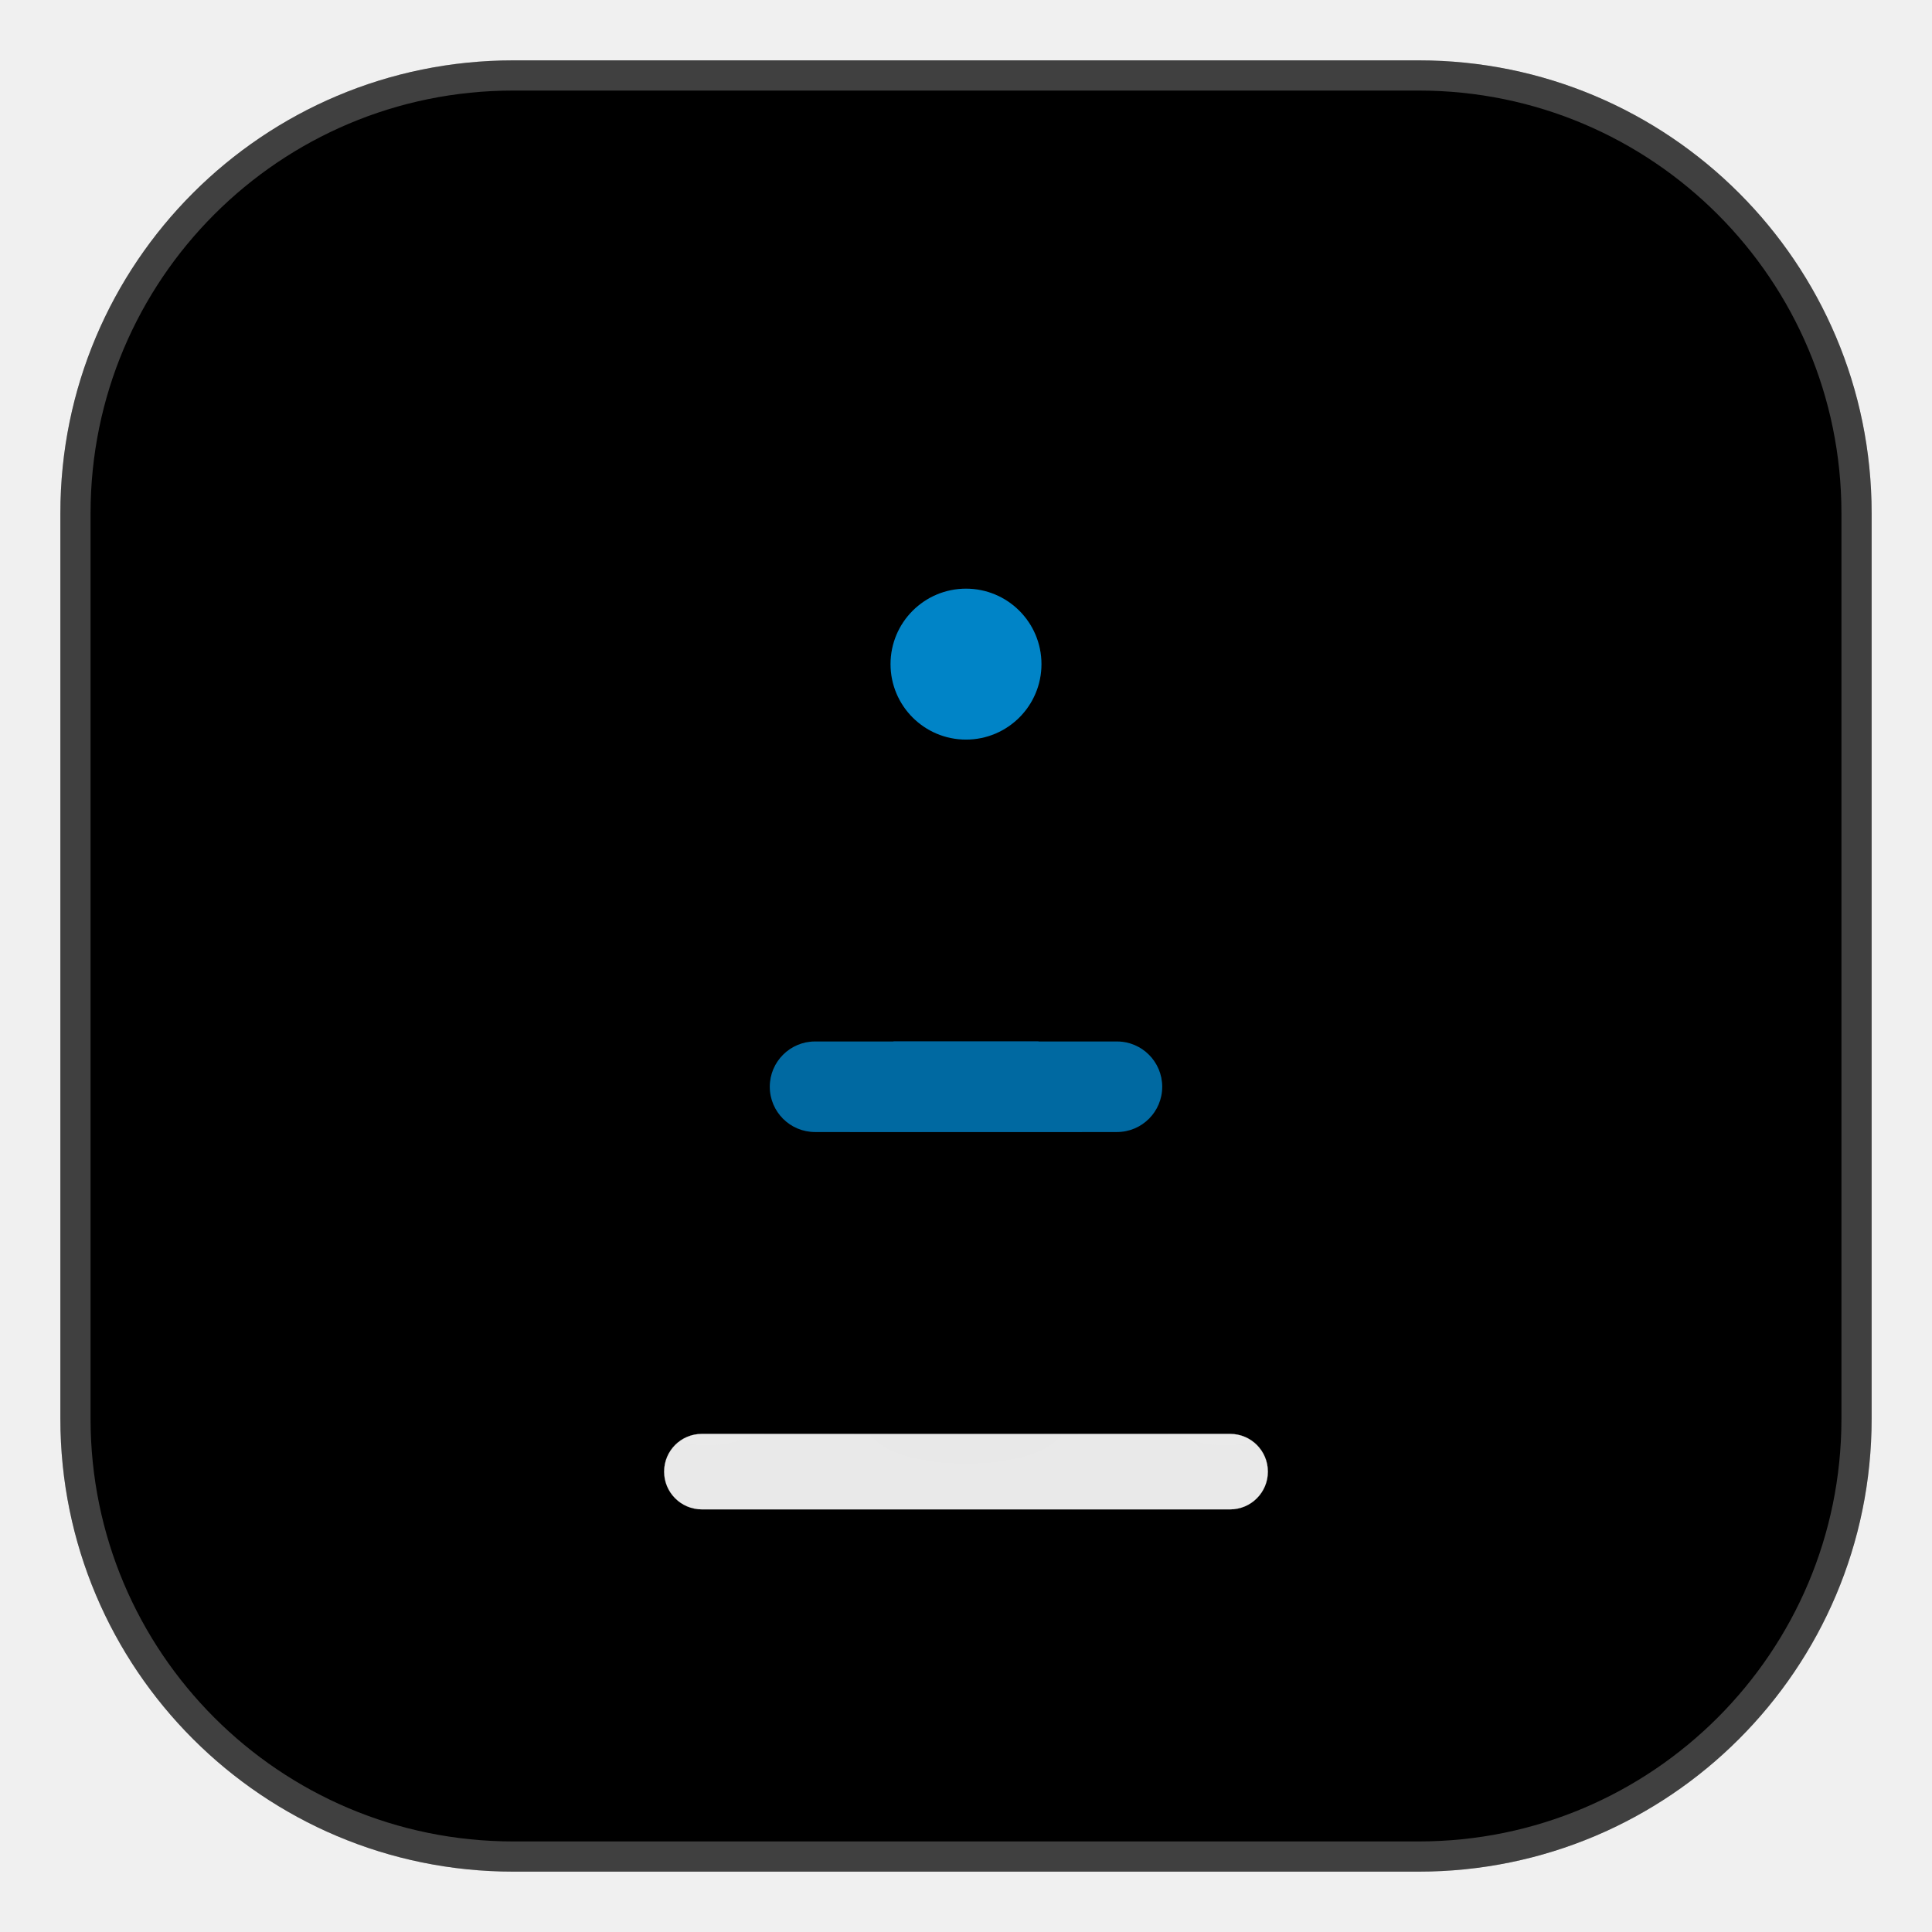
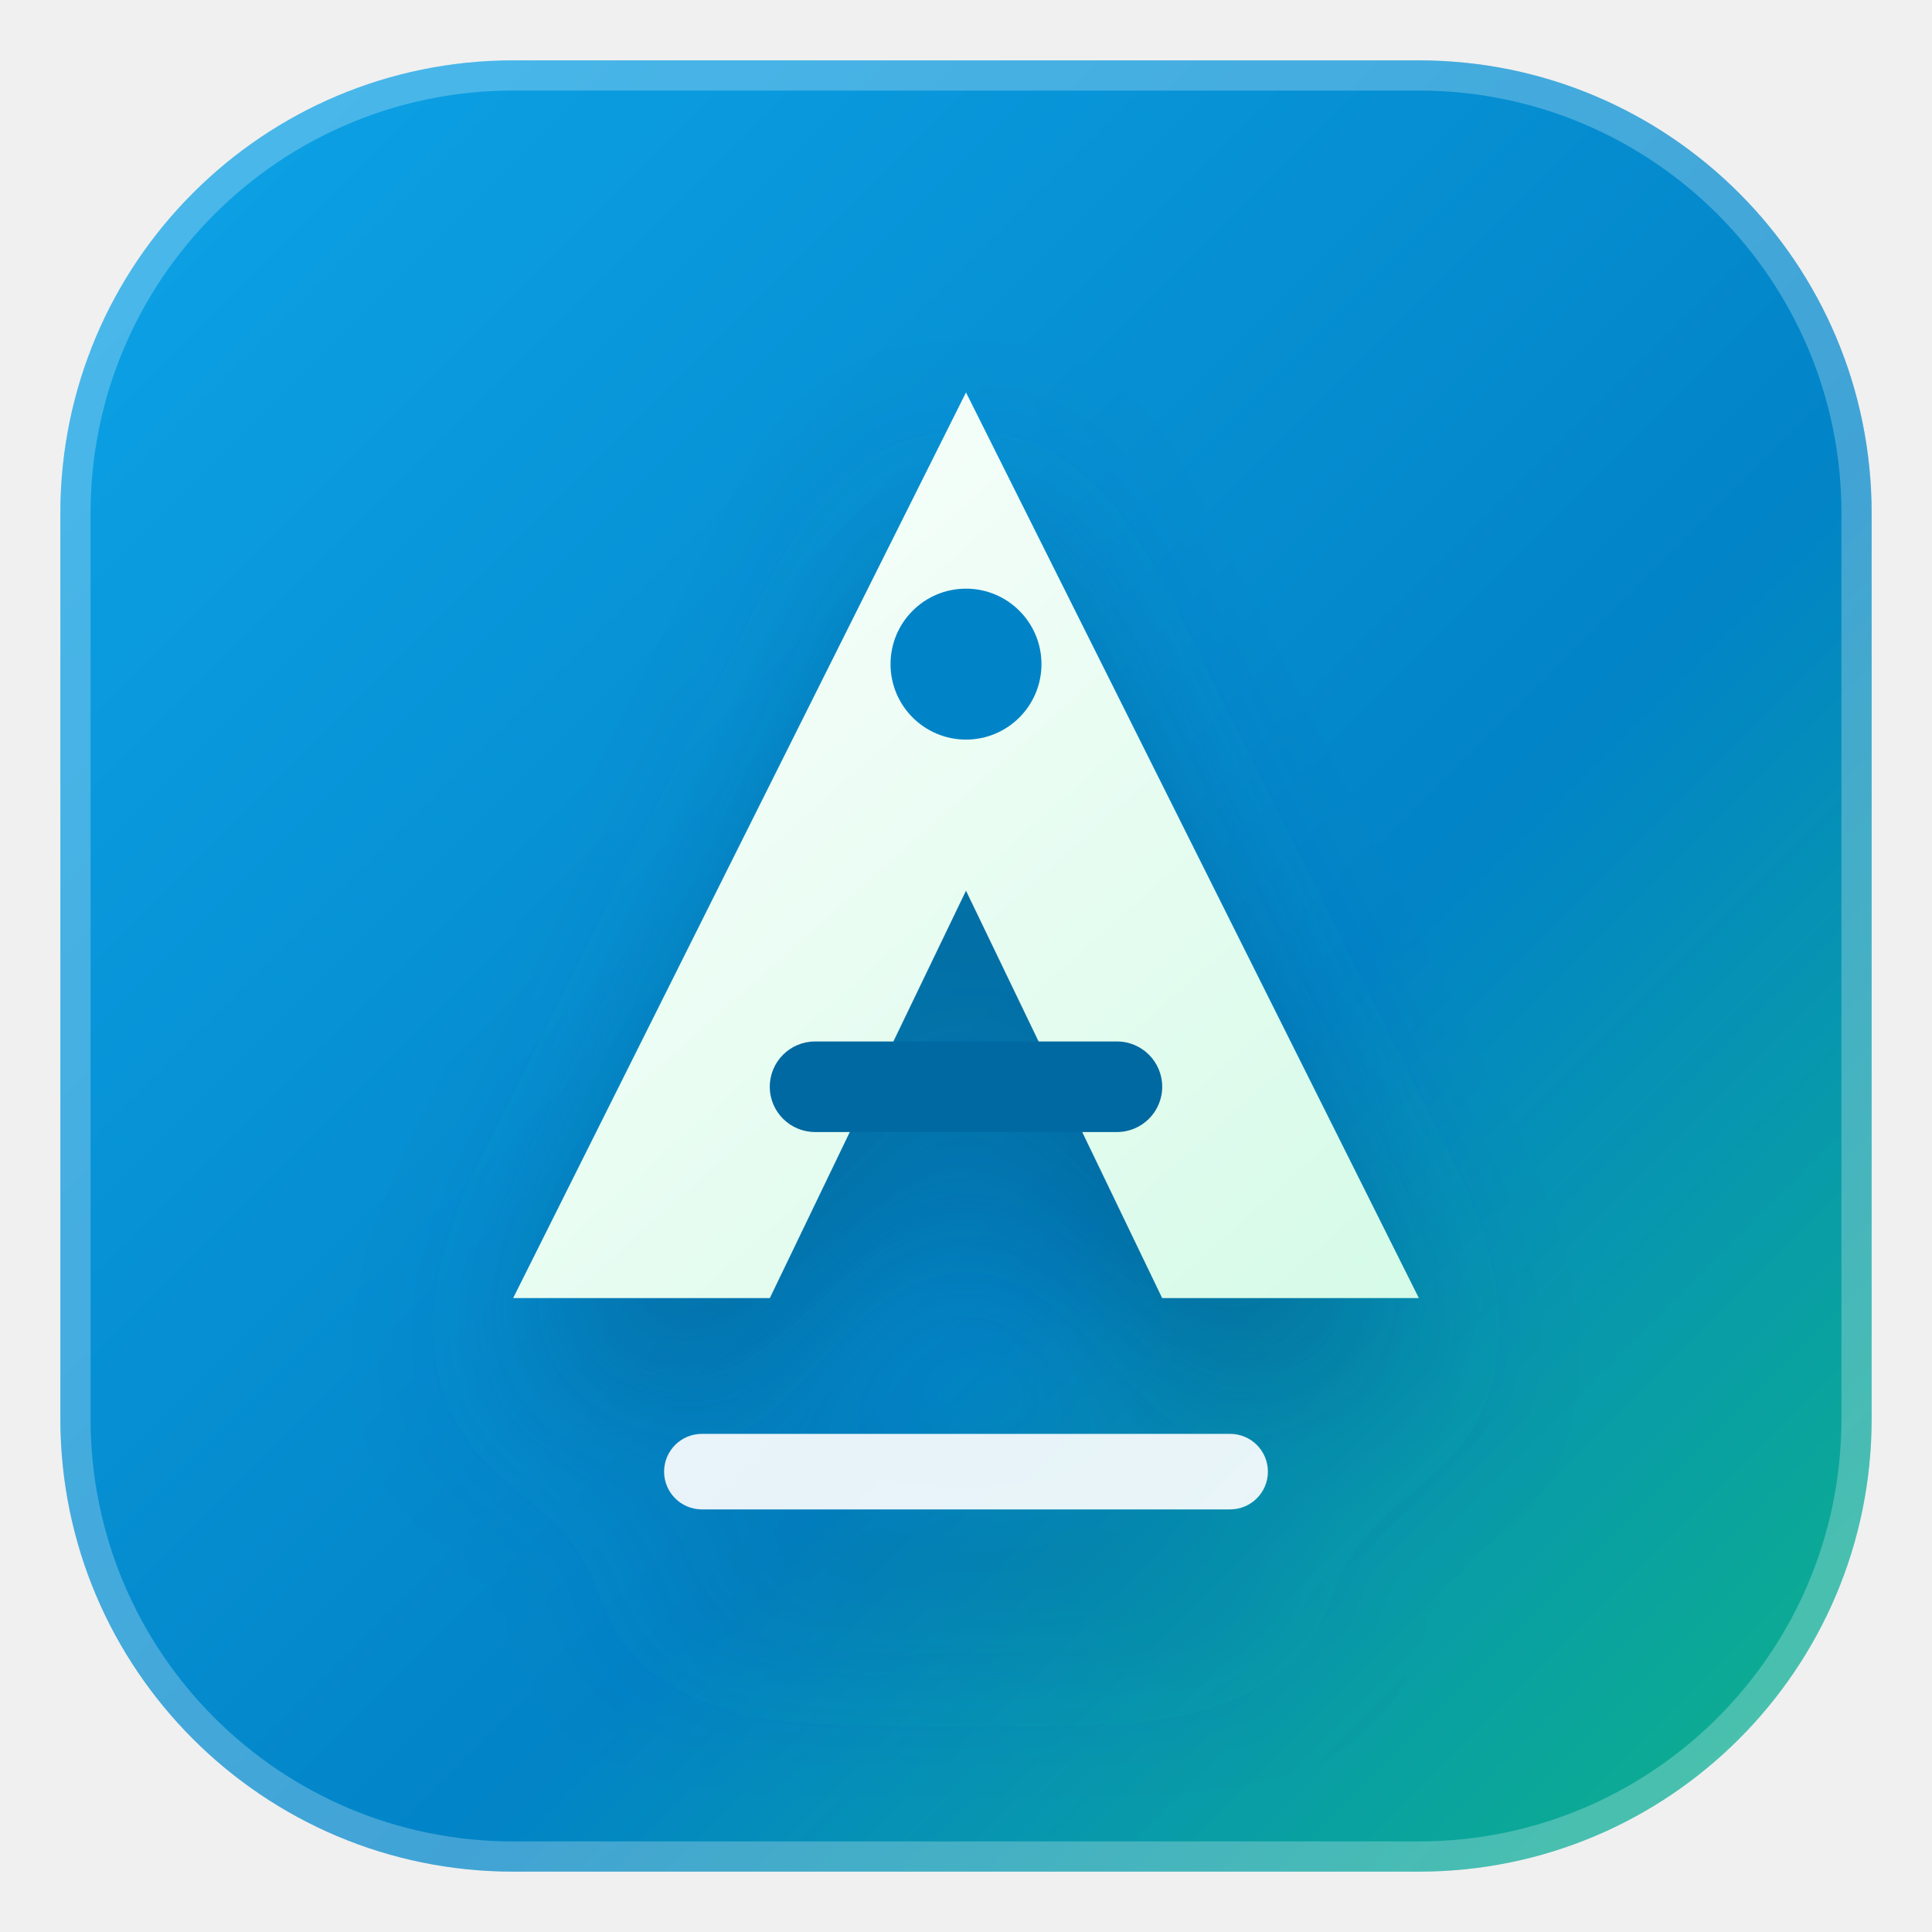
<svg xmlns="http://www.w3.org/2000/svg" viewBox="0 0 64 64" fill="none">
  <defs>
    <linearGradient id="bg" x1="0" y1="0" x2="64" y2="64" gradientUnits="userSpaceOnUse">
-       <stop offset="0%" stopColor="#0ea5e9" />
-       <stop offset="60%" stopColor="#0284c7" />
-       <stop offset="100%" stopColor="#10b981" />
+       <stop offset="0%" stop-color="#0ea5e9" />
+       <stop offset="60%" stop-color="#0284c7" />
+       <stop offset="100%" stop-color="#10b981" />
    </linearGradient>
    <linearGradient id="glyph" x1="16" y1="12" x2="48" y2="48" gradientUnits="userSpaceOnUse">
-       <stop offset="0%" stopColor="#ffffff" />
-       <stop offset="100%" stopColor="#d1fae5" />
+       <stop offset="0%" stop-color="#ffffff" />
+       <stop offset="100%" stop-color="#d1fae5" />
    </linearGradient>
    <filter id="shadow" x="0" y="0" width="64" height="64" filterUnits="userSpaceOnUse">
-       <feDropShadow dx="0" dy="3" stdDeviation="3" floodColor="#0c4a6e" floodOpacity="0.45" />
+       <feDropShadow dx="0" dy="3" stdDeviation="3" flood-color="#0c4a6e" flood-opacity="0.45" />
    </filter>
  </defs>
  <rect x="2" y="2" width="60" height="60" rx="15" fill="url(#bg)" />
  <rect x="2.5" y="2.5" width="59" height="59" rx="14.5" stroke="#ffffff" stroke-opacity="0.25" stroke-width="1" />
  <g filter="url(#shadow)">
    <path d="M32 13L47 43H38.5L32 29.5L25.5 43H17L32 13Z" fill="url(#glyph)" />
    <rect x="25.5" y="34.5" width="13" height="3" rx="1.5" fill="#0369a1" />
    <circle cx="32" cy="22" r="2.5" fill="#0284c7" />
    <rect x="22" y="47.5" width="20" height="2.5" rx="1.25" fill="#ffffff" fill-opacity="0.9" />
  </g>
</svg>
